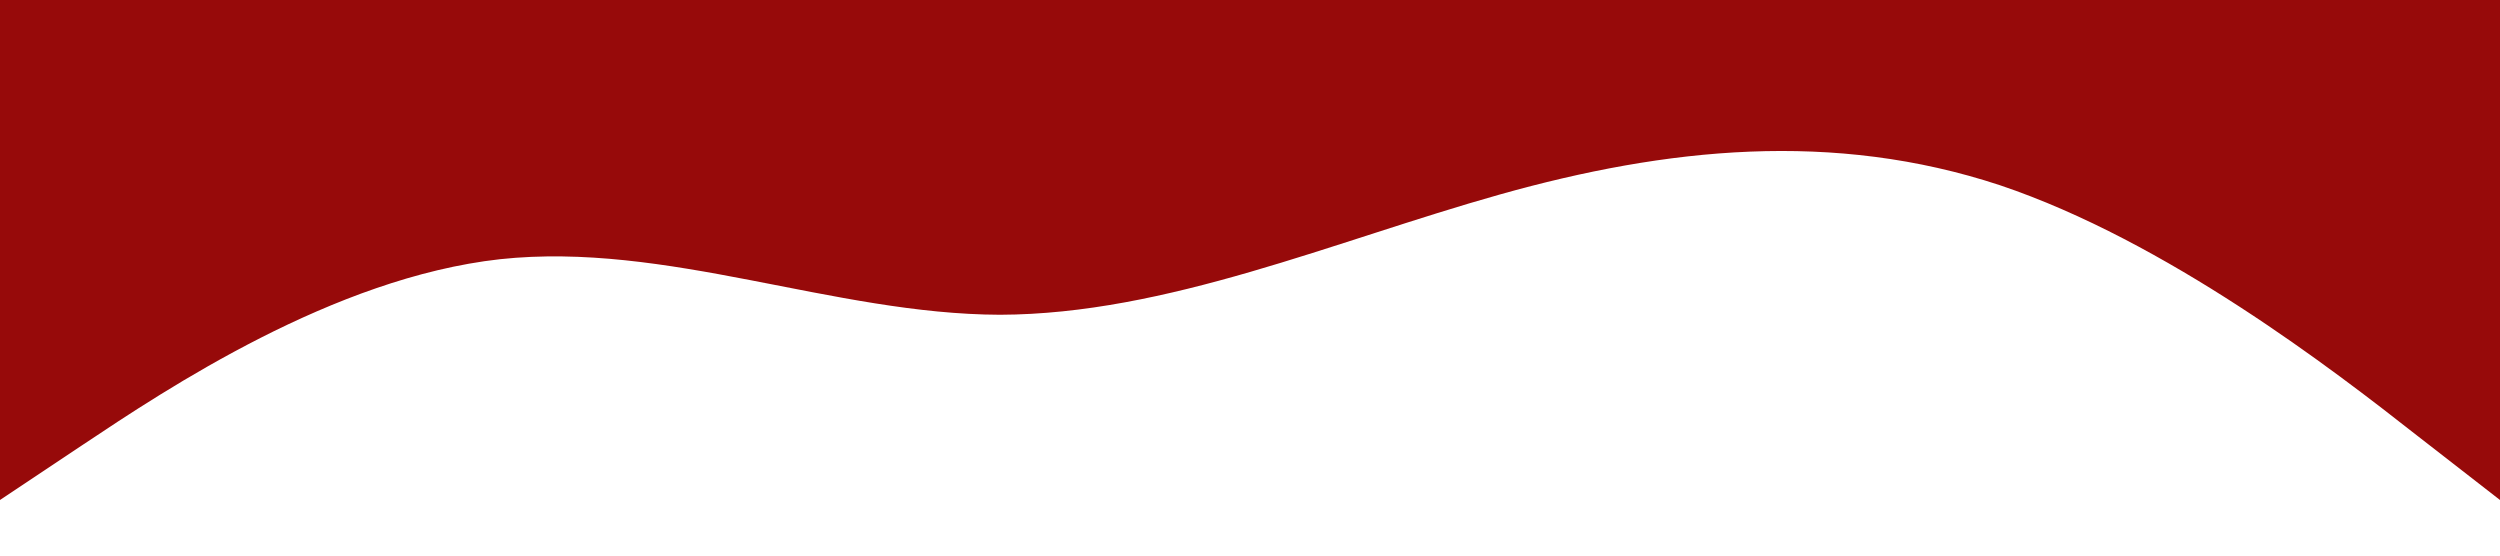
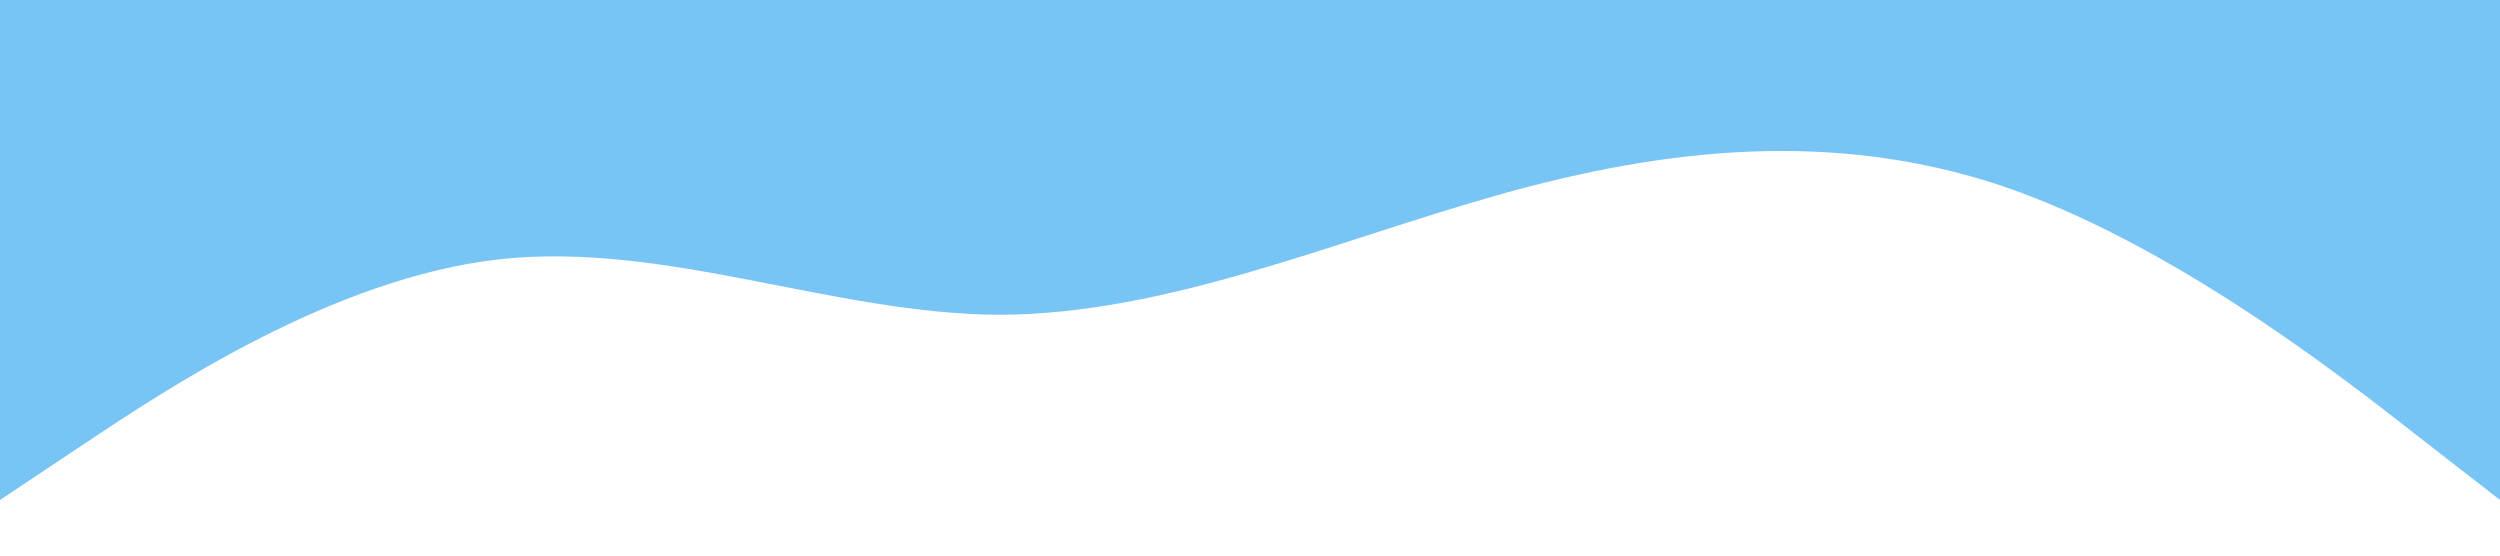
<svg xmlns="http://www.w3.org/2000/svg" viewBox="0 0 1440 320">
-   <path fill="#970A0A" fill-opacity="1" d="M0,288L48,256C96,224,192,160,288,149.3C384,139,480,181,576,181.3C672,181,768,139,864,112C960,85,1056,75,1152,106.7C1248,139,1344,213,1392,250.7L1440,288L1440,0L1392,0C1344,0,1248,0,1152,0C1056,0,960,0,864,0C768,0,672,0,576,0C480,0,384,0,288,0C192,0,96,0,48,0L0,0Z" />
+   <path fill="#78C5F5" fill-opacity="1" d="M0,288L48,256C96,224,192,160,288,149.3C384,139,480,181,576,181.3C672,181,768,139,864,112C960,85,1056,75,1152,106.7C1248,139,1344,213,1392,250.7L1440,288L1440,0L1392,0C1344,0,1248,0,1152,0C1056,0,960,0,864,0C768,0,672,0,576,0C480,0,384,0,288,0C192,0,96,0,48,0L0,0Z" />
</svg>
